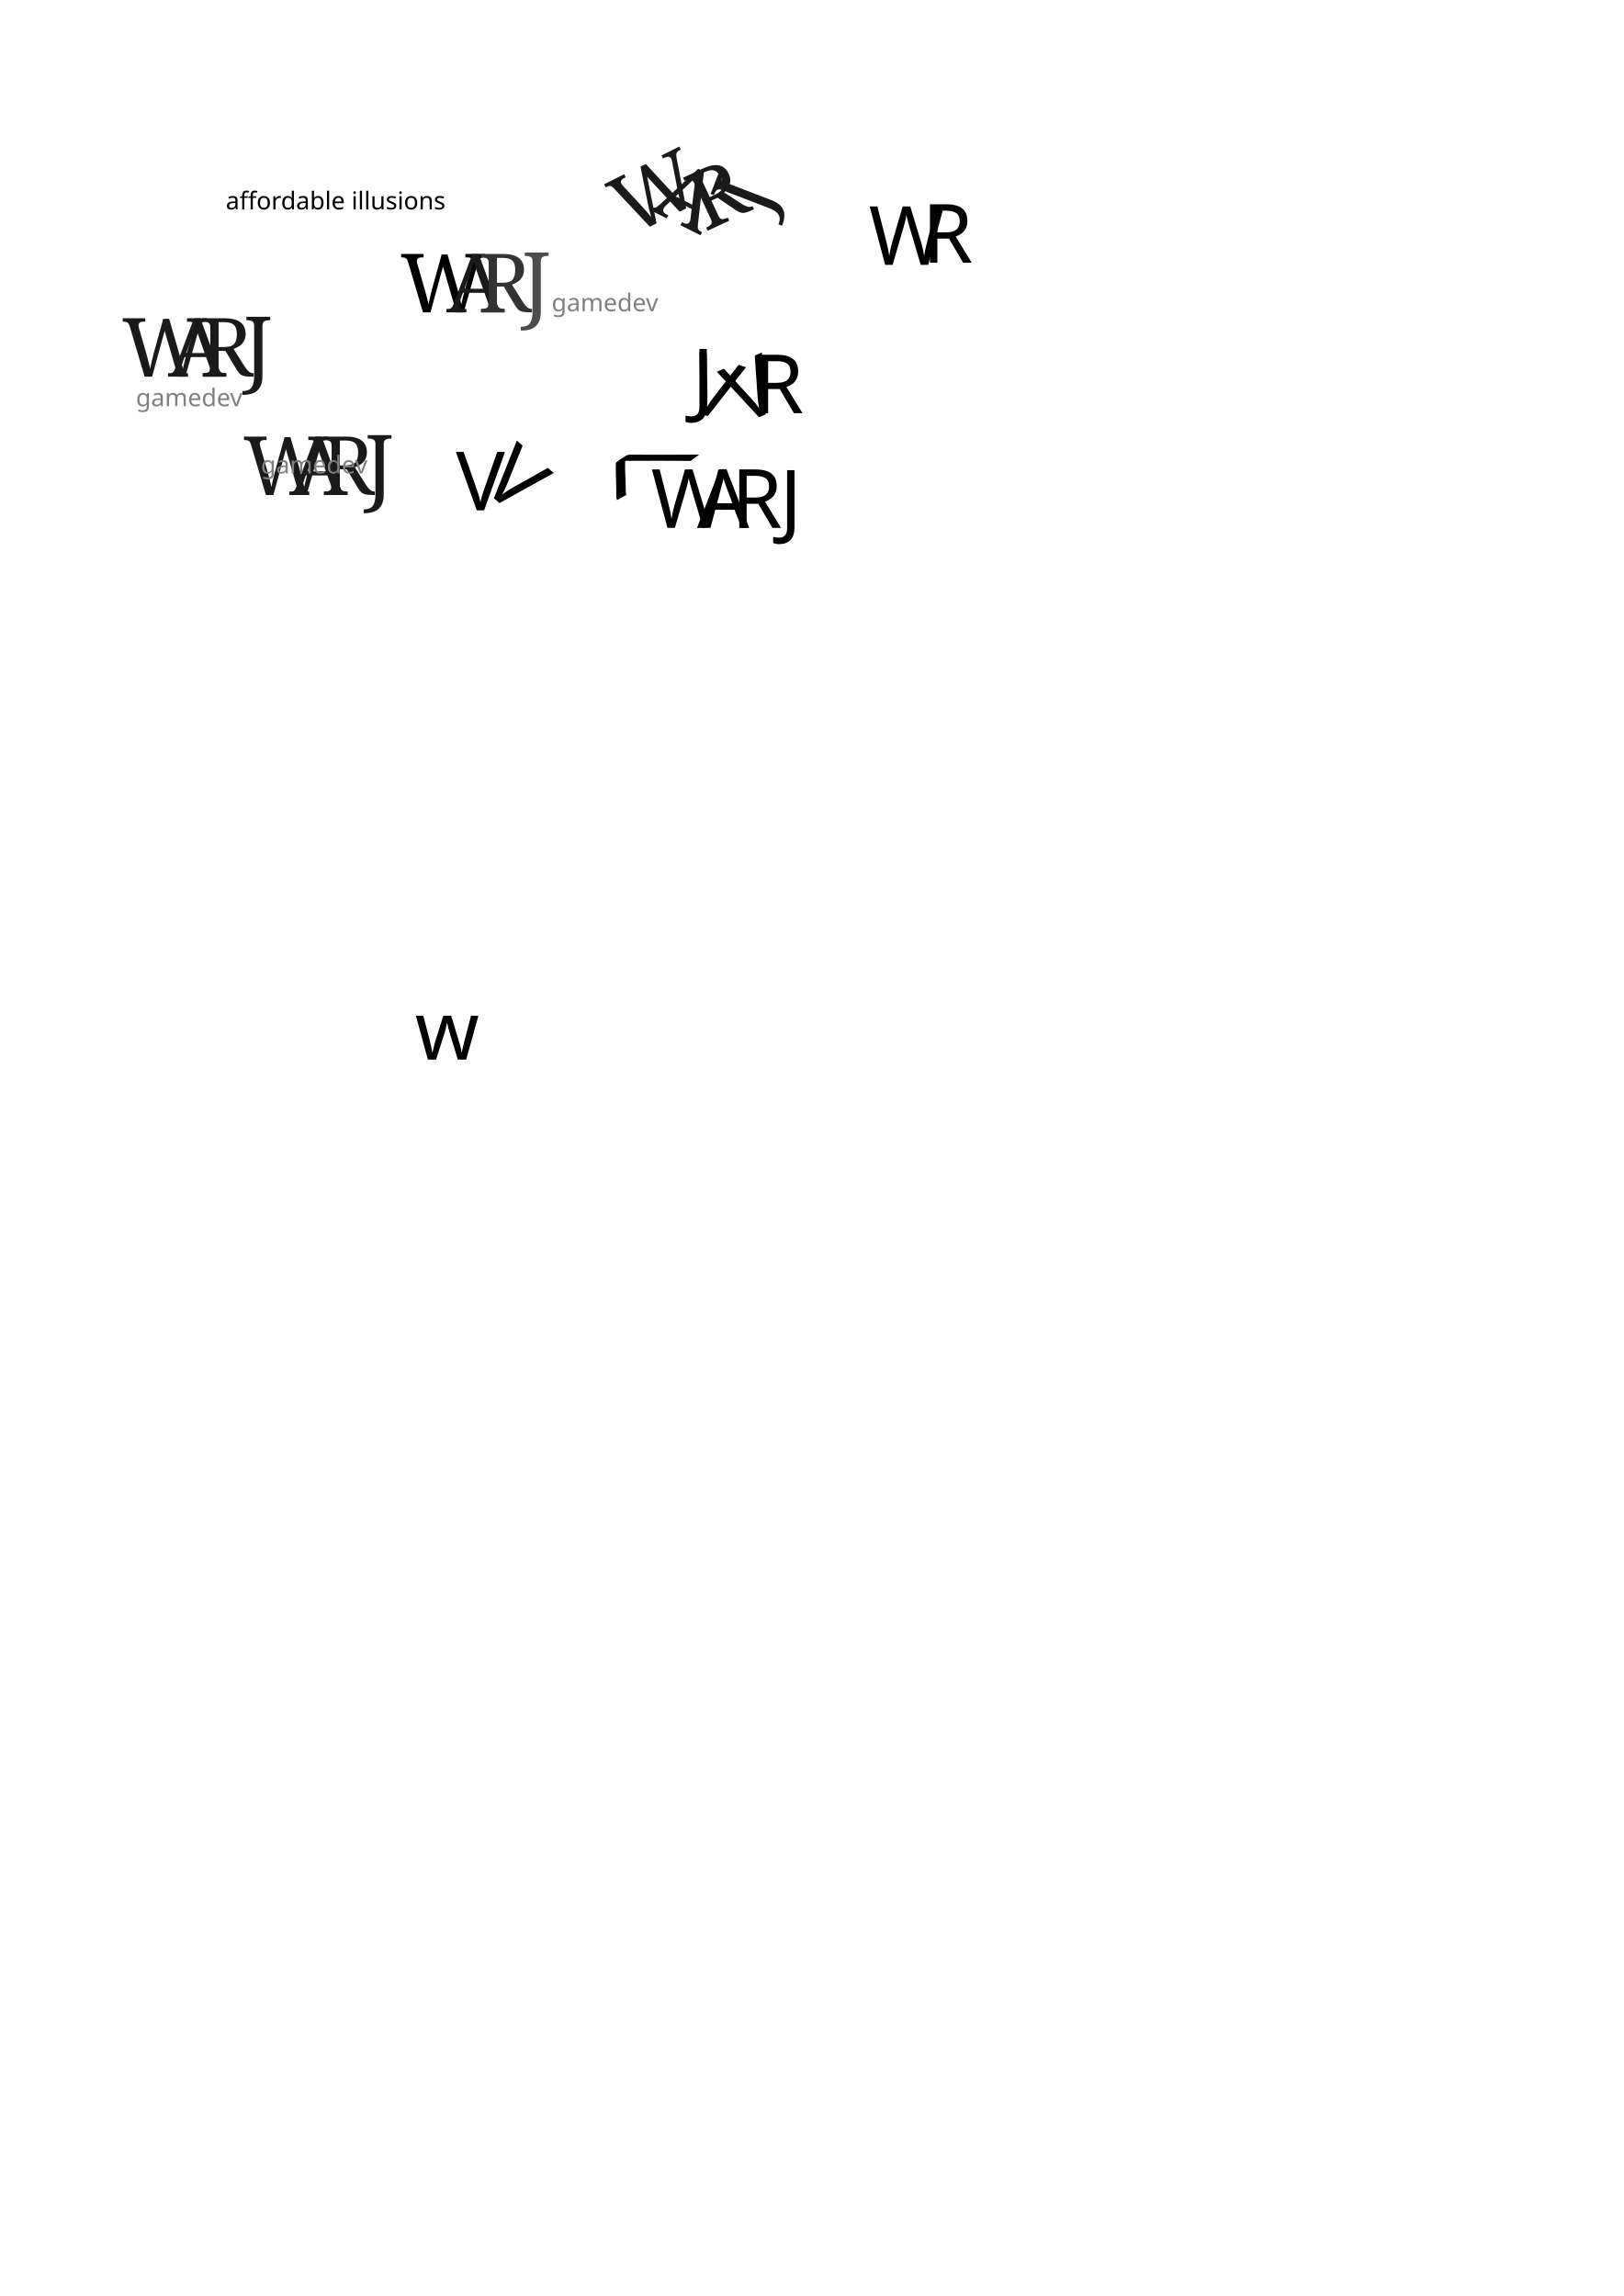
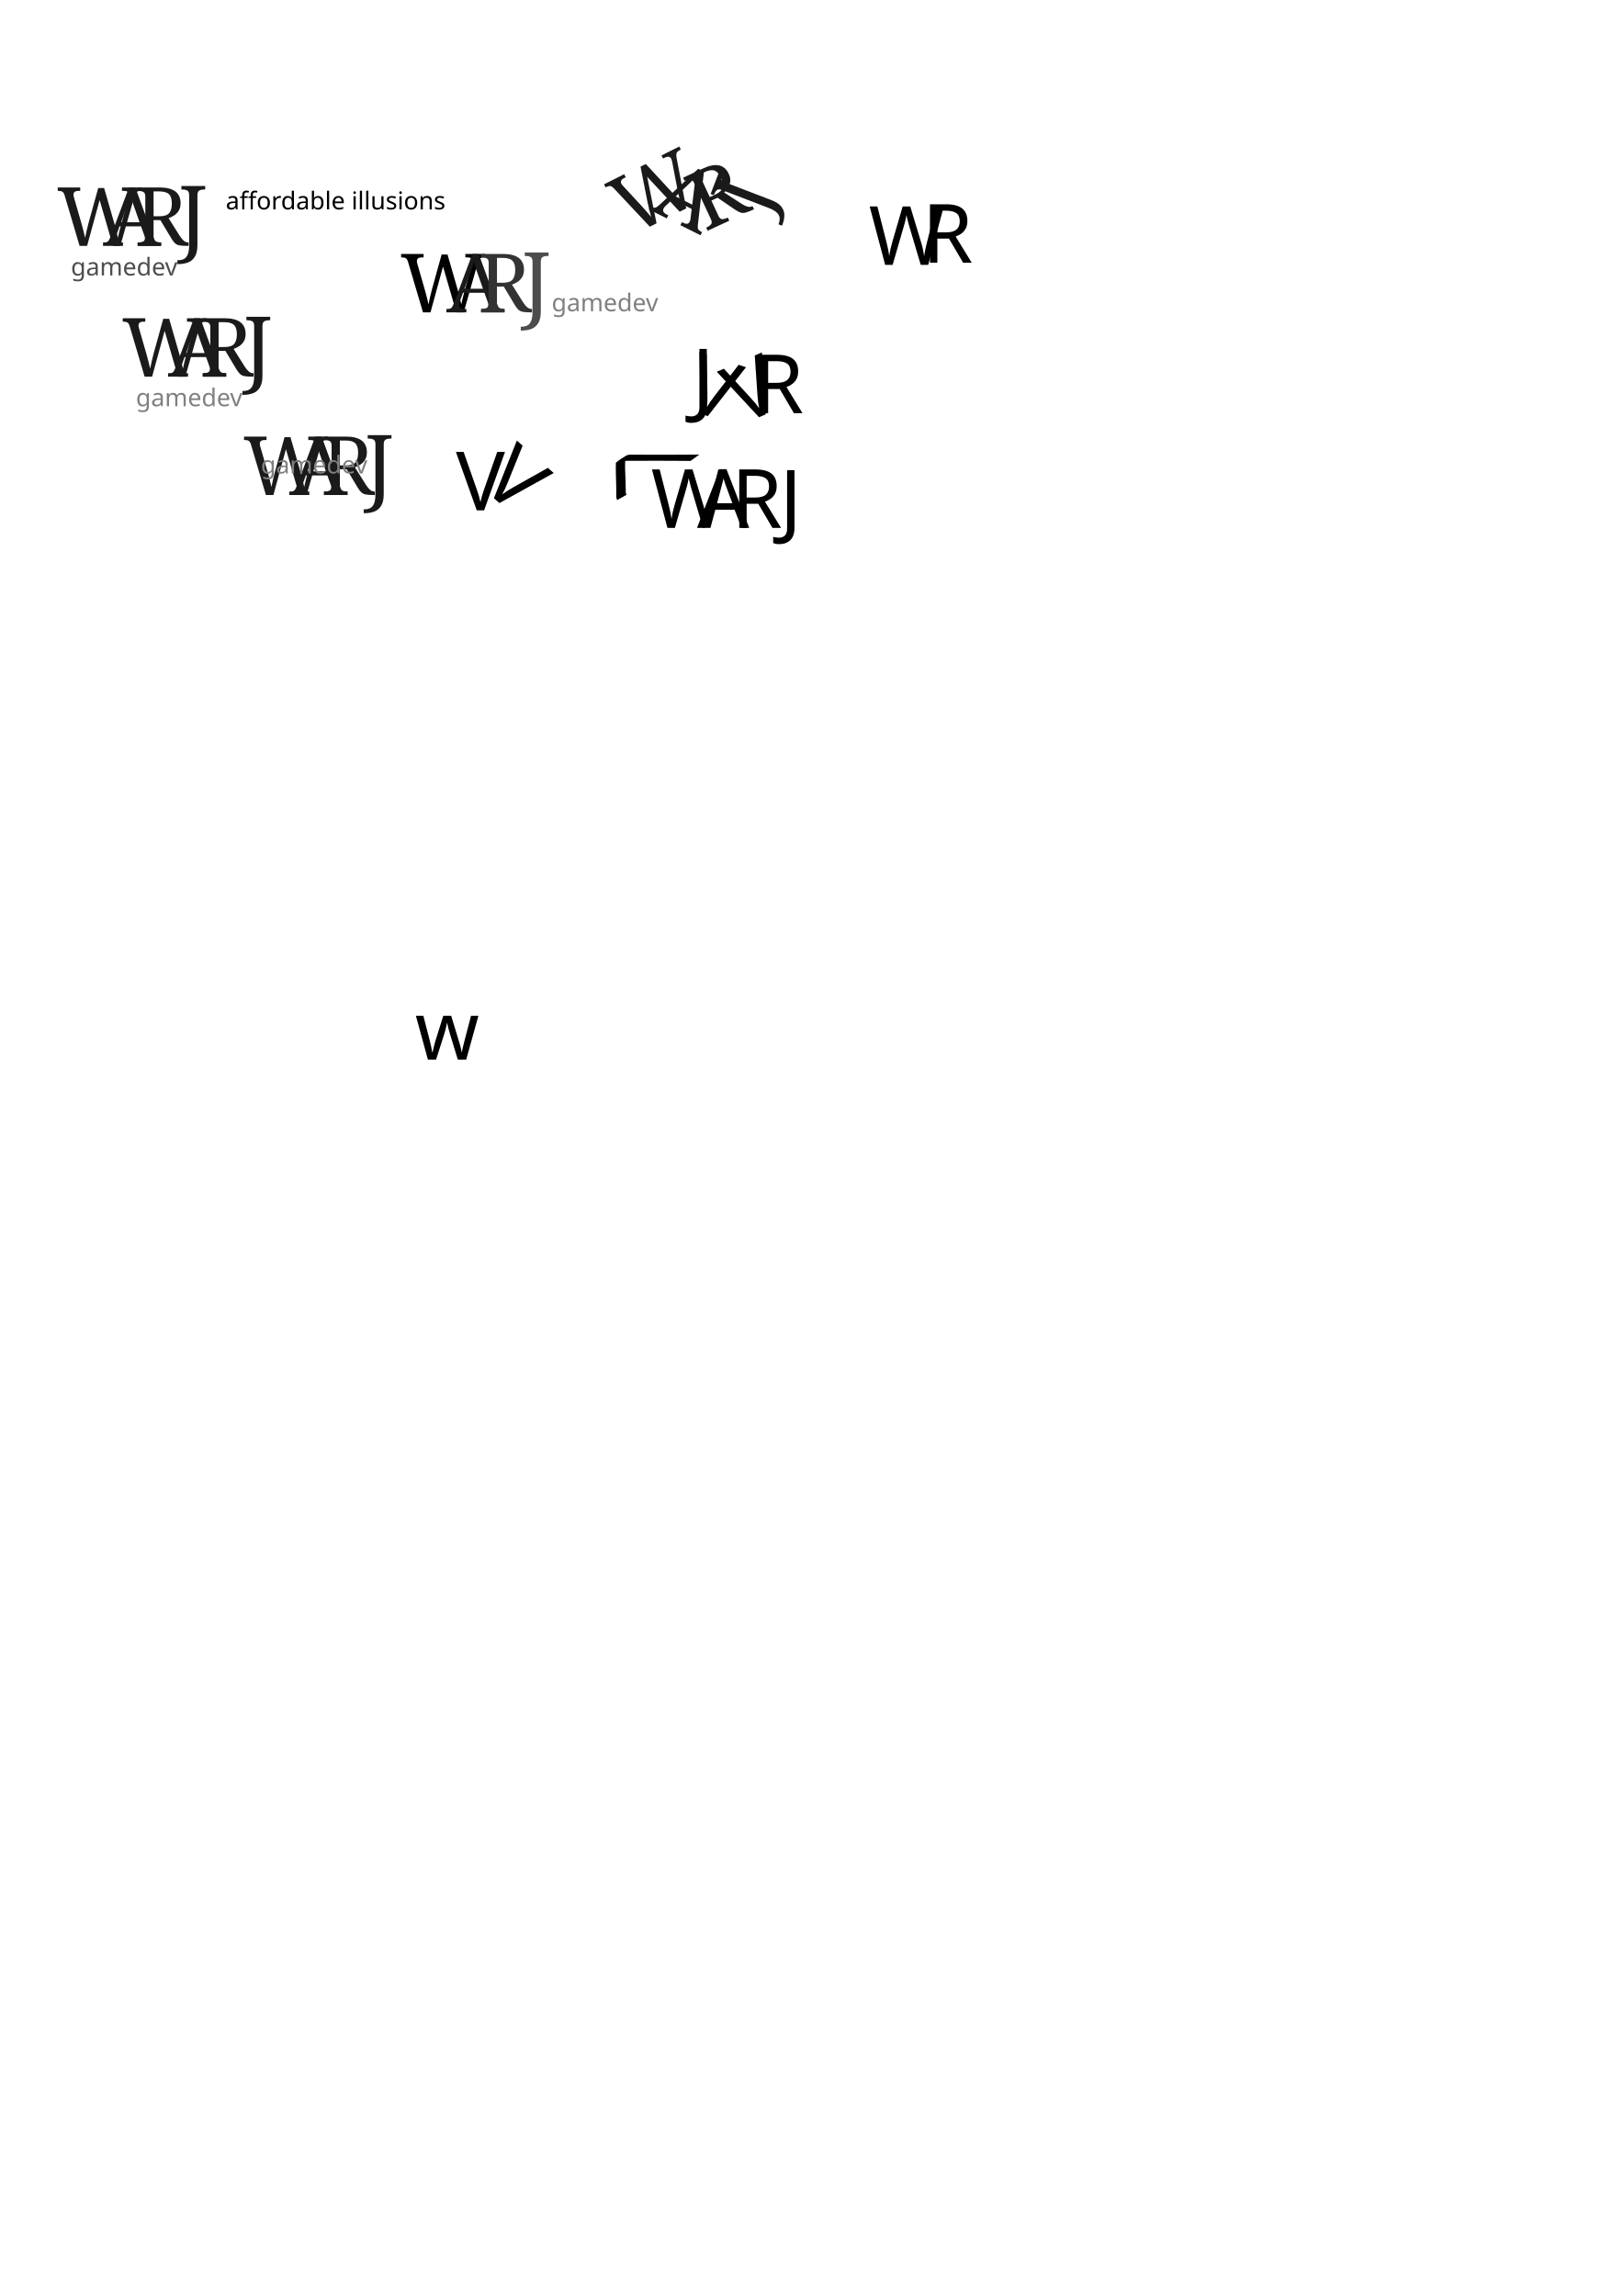
<svg xmlns="http://www.w3.org/2000/svg" width="210mm" height="297mm" id="svg2" version="1.1">
  <defs id="defs4" />
  <g id="layer1">
    <text xml:space="preserve" style="font-size:40px;font-style:normal;font-weight:normal;line-height:125%;letter-spacing:0px;word-spacing:0px;fill:#000000;fill-opacity:1;stroke:none;font-family:Sans" x="202.857" y="518.076" id="text2985">
      <tspan id="tspan2987" x="202.857" y="518.076">w</tspan>
    </text>
    <text xml:space="preserve" style="font-size:40px;font-style:normal;font-weight:normal;line-height:125%;letter-spacing:0px;word-spacing:0px;fill:#000000;fill-opacity:1;stroke:none;font-family:Sans" x="222.857" y="249.505" id="text2989">
      <tspan id="tspan2991" x="222.857" y="249.505">V</tspan>
    </text>
    <text xml:space="preserve" style="font-size:40px;font-style:normal;font-weight:normal;line-height:125%;letter-spacing:0px;word-spacing:0px;fill:#000000;fill-opacity:1;stroke:none;font-family:Sans" x="331.961" y="23.353" id="text2993" transform="matrix(0.7507022,0.6606407,-0.6606407,0.7507022,0,0)">
      <tspan id="tspan2995" x="331.961" y="23.353">V</tspan>
    </text>
    <text xml:space="preserve" style="font-size:40px;font-style:normal;font-weight:normal;line-height:125%;letter-spacing:0px;word-spacing:0px;fill:#000000;fill-opacity:1;stroke:none;font-family:Sans" x="378.641" y="84.199" id="text2997" transform="matrix(0.9491683,0.314769,-0.314769,0.9491683,0,0)">
      <tspan id="tspan2999" x="378.641" y="84.199">V</tspan>
    </text>
    <text transform="matrix(0.9189881,-0.3942852,0.3942852,0.9189881,0,0)" id="text3001" y="333.74" x="250.333" style="font-size:40px;font-style:normal;font-weight:normal;line-height:125%;letter-spacing:0px;word-spacing:0px;fill:#000000;fill-opacity:1;stroke:none;font-family:Sans" xml:space="preserve">
      <tspan y="333.74" x="250.333" id="tspan3003">V</tspan>
    </text>
    <text xml:space="preserve" style="font-size:40px;font-style:normal;font-weight:normal;line-height:125%;letter-spacing:0px;word-spacing:0px;fill:#000000;fill-opacity:1;stroke:none;font-family:Sans" x="368" y="202.005" id="text3005">
      <tspan id="tspan3007" x="368" y="202.005">R</tspan>
    </text>
    <text xml:space="preserve" style="font-size:40px;font-style:normal;font-weight:normal;line-height:125%;letter-spacing:0px;word-spacing:0px;fill:#000000;fill-opacity:1;stroke:none;font-family:Sans" x="338.214" y="199.148" id="text3009">
      <tspan id="tspan3011" x="338.214" y="199.148">J</tspan>
    </text>
    <text xml:space="preserve" style="font-size:40px;font-style:normal;font-weight:normal;line-height:125%;letter-spacing:0px;word-spacing:0px;fill:#000000;fill-opacity:1;stroke:none;font-family:Sans" x="424.643" y="129.505" id="text3013">
      <tspan id="tspan3015" x="424.643" y="129.505">W</tspan>
    </text>
    <text xml:space="preserve" style="font-size:40px;font-style:normal;font-weight:normal;line-height:125%;letter-spacing:0px;word-spacing:0px;fill:#000000;fill-opacity:1;stroke:none;font-family:Sans" x="450.714" y="128.434" id="text3017">
      <tspan id="tspan3019" x="450.714" y="128.434">R</tspan>
    </text>
    <text xml:space="preserve" style="font-size:40px;font-style:normal;font-weight:normal;line-height:125%;letter-spacing:0px;word-spacing:0px;fill:#000000;fill-opacity:1;stroke:none;font-family:Sans" x="318.214" y="258.076" id="text3021">
      <tspan id="tspan3023" x="318.214" y="258.076">W</tspan>
    </text>
    <text xml:space="preserve" style="font-size:40px;font-style:normal;font-weight:normal;line-height:125%;letter-spacing:0px;word-spacing:0px;fill:#000000;fill-opacity:1;stroke:none;font-family:Sans" x="340.714" y="258.076" id="text3025">
      <tspan id="tspan3027" x="340.714" y="258.076">A</tspan>
    </text>
    <text xml:space="preserve" style="font-size:40px;font-style:normal;font-weight:normal;line-height:125%;letter-spacing:0px;word-spacing:0px;fill:#000000;fill-opacity:1;stroke:none;font-family:Sans" x="357.5" y="258.076" id="text3029">
      <tspan id="tspan3031" x="357.5" y="258.076">R</tspan>
    </text>
    <text xml:space="preserve" style="font-size:40px;font-style:normal;font-weight:normal;line-height:125%;letter-spacing:0px;word-spacing:0px;fill:#000000;fill-opacity:1;stroke:none;font-family:Sans" x="381.071" y="258.434" id="text3033">
      <tspan id="tspan3035" x="381.071" y="258.434">J</tspan>
    </text>
    <path style="fill:#000000" id="path3039" d="m 337.558,225.348 c -1.774,-0.052 -3.549,-0.036 -5.323,-0.046 -3.136,-0.025 -6.272,-0.037 -9.408,-0.041 -3.544,-0.008 -7.088,0.004 -10.633,0.011 -2.659,-0.002 -5.318,0.018 -7.977,0.036 -0.304,0.037 -0.612,0.046 -0.911,0.11 -0.256,0.055 -0.51,0.133 -0.746,0.246 -0.204,0.098 -0.766,0.478 -0.562,0.379 1.342,-0.65 2.552,-1.615 3.982,-2.036 0.316,-0.093 -0.228,0.622 -0.287,0.947 -0.082,0.453 -0.09,0.916 -0.134,1.374 -0.071,2.747 0.102,5.492 0.206,8.236 0.08,1.765 0.109,3.531 0.123,5.298 -0.071,0.746 0.072,1.41 0.297,2.11 0,0 -4.56,2.516 -4.56,2.516 l 0,0 c -0.272,-0.752 -0.461,-1.448 -0.372,-2.262 -0.003,-1.774 -0.014,-3.548 -0.046,-5.322 -0.068,-2.766 -0.19,-5.531 -0.191,-8.298 0.013,-0.471 0.003,-0.943 0.04,-1.413 0.029,-0.371 -0.123,-0.859 0.155,-1.105 1.47,-1.299 3.215,-2.249 4.855,-3.324 0.189,-0.124 0.406,-0.202 0.622,-0.268 0.633,-0.194 1.036,-0.178 1.703,-0.222 2.626,0.018 5.252,0.038 7.879,0.036 3.534,0.007 7.069,0.018 10.603,0.011 3.174,-0.004 6.347,-0.017 9.521,-0.041 1.817,-0.011 3.634,0.005 5.45,-0.046 0,0 -4.286,3.114 -4.286,3.114 z" />
    <text id="text3045" y="152.719" x="195.714" style="font-size:40px;font-style:normal;font-weight:normal;line-height:125%;letter-spacing:0px;word-spacing:0px;fill:#000000;fill-opacity:1;stroke:none;font-family:UnBatang;-inkscape-font-specification:UnBatang;font-stretch:normal;font-variant:normal" xml:space="preserve">
      <tspan y="152.719" x="195.714" id="tspan3047">W</tspan>
    </text>
    <text id="text3049" y="152.719" x="218.214" style="font-size:40px;font-style:normal;font-weight:normal;line-height:125%;letter-spacing:0px;word-spacing:0px;fill:#1a1a1a;fill-opacity:1;stroke:none;font-family:UnBatang;-inkscape-font-specification:UnBatang;font-stretch:normal;font-variant:normal" xml:space="preserve">
      <tspan y="152.719" x="218.214" id="tspan3051">A</tspan>
    </text>
    <text id="text3053" y="152.719" x="233.571" style="font-size:40px;font-style:normal;font-variant:normal;font-weight:normal;font-stretch:normal;line-height:125%;letter-spacing:0px;word-spacing:0px;fill:#333333;fill-opacity:1;stroke:none;font-family:UnBatang;-inkscape-font-specification:UnBatang" xml:space="preserve">
      <tspan y="152.719" x="233.571" id="tspan3055">R</tspan>
    </text>
    <text id="text3057" y="152.005" x="255" style="font-size:40px;font-style:normal;font-variant:normal;font-weight:normal;font-stretch:normal;line-height:125%;letter-spacing:0px;word-spacing:0px;fill:#4d4d4d;fill-opacity:1;stroke:none;font-family:UnBatang;-inkscape-font-specification:UnBatang" xml:space="preserve">
      <tspan y="152.005" x="255" id="tspan3059">J</tspan>
    </text>
    <text xml:space="preserve" style="font-size:12px;font-style:normal;font-weight:normal;line-height:125%;letter-spacing:0px;word-spacing:0px;fill:#808080;fill-opacity:1;stroke:none;font-family:Sans" x="269.643" y="152.184" id="text3065">
      <tspan id="tspan3067" x="269.643" y="152.184">gamedev</tspan>
    </text>
    <text xml:space="preserve" style="font-size:40px;font-style:normal;font-variant:normal;font-weight:normal;font-stretch:normal;line-height:125%;letter-spacing:0px;word-spacing:0px;fill:#1a1a1a;fill-opacity:1;stroke:none;font-family:UnBatang;-inkscape-font-specification:UnBatang" x="59.643" y="184.148" id="text3069">
      <tspan id="tspan3071" x="59.643" y="184.148">W</tspan>
    </text>
    <text xml:space="preserve" style="font-size:40px;font-style:normal;font-variant:normal;font-weight:normal;font-stretch:normal;line-height:125%;letter-spacing:0px;word-spacing:0px;fill:#1a1a1a;fill-opacity:1;stroke:none;font-family:UnBatang;-inkscape-font-specification:UnBatang" x="82.143" y="184.148" id="text3073">
      <tspan id="tspan3075" x="82.143" y="184.148">A</tspan>
    </text>
    <text xml:space="preserve" style="font-size:40px;font-style:normal;font-variant:normal;font-weight:normal;font-stretch:normal;line-height:125%;letter-spacing:0px;word-spacing:0px;fill:#1a1a1a;fill-opacity:1;stroke:none;font-family:UnBatang;-inkscape-font-specification:UnBatang" x="97.5" y="184.148" id="text3077">
      <tspan id="tspan3079" x="97.5" y="184.148">R</tspan>
    </text>
    <text xml:space="preserve" style="font-size:40px;font-style:normal;font-variant:normal;font-weight:normal;font-stretch:normal;line-height:125%;letter-spacing:0px;word-spacing:0px;fill:#1a1a1a;fill-opacity:1;stroke:none;font-family:UnBatang;-inkscape-font-specification:UnBatang" x="118.929" y="183.434" id="text3081">
      <tspan id="tspan3083" x="118.929" y="183.434">J</tspan>
    </text>
    <text id="text3085" y="198.612" x="66.429" style="font-size:12px;font-style:normal;font-weight:normal;line-height:125%;letter-spacing:0px;word-spacing:0px;fill:#808080;fill-opacity:1;stroke:none;font-family:Sans" xml:space="preserve">
      <tspan y="198.612" x="66.429" id="tspan3087">gamedev</tspan>
    </text>
    <text xml:space="preserve" style="font-size:12px;font-style:normal;font-weight:normal;line-height:125%;letter-spacing:0px;word-spacing:0px;fill:#000000;fill-opacity:1;stroke:none;font-family:Sans" x="110.357" y="102.362" id="text3089">
      <tspan id="tspan3091" x="110.357" y="102.362">affordable illusions</tspan>
    </text>
    <text id="text3093" y="242.005" x="118.929" style="font-size:40px;font-style:normal;font-variant:normal;font-weight:normal;font-stretch:normal;line-height:125%;letter-spacing:0px;word-spacing:0px;fill:#1a1a1a;fill-opacity:1;stroke:none;font-family:UnBatang;-inkscape-font-specification:UnBatang" xml:space="preserve">
      <tspan y="242.005" x="118.929" id="tspan3095">W</tspan>
    </text>
    <text id="text3097" y="242.005" x="141.429" style="font-size:40px;font-style:normal;font-variant:normal;font-weight:normal;font-stretch:normal;line-height:125%;letter-spacing:0px;word-spacing:0px;fill:#1a1a1a;fill-opacity:1;stroke:none;font-family:UnBatang;-inkscape-font-specification:UnBatang" xml:space="preserve">
      <tspan y="242.005" x="141.429" id="tspan3099">A</tspan>
    </text>
    <text id="text3101" y="242.005" x="156.786" style="font-size:40px;font-style:normal;font-variant:normal;font-weight:normal;font-stretch:normal;line-height:125%;letter-spacing:0px;word-spacing:0px;fill:#1a1a1a;fill-opacity:1;stroke:none;font-family:UnBatang;-inkscape-font-specification:UnBatang" xml:space="preserve">
      <tspan y="242.005" x="156.786" id="tspan3103">R</tspan>
    </text>
    <text id="text3105" y="241.291" x="178.214" style="font-size:40px;font-style:normal;font-variant:normal;font-weight:normal;font-stretch:normal;line-height:125%;letter-spacing:0px;word-spacing:0px;fill:#1a1a1a;fill-opacity:1;stroke:none;font-family:UnBatang;-inkscape-font-specification:UnBatang" xml:space="preserve">
      <tspan y="241.291" x="178.214" id="tspan3107">J</tspan>
    </text>
    <text xml:space="preserve" style="font-size:12px;font-style:normal;font-weight:normal;line-height:125%;letter-spacing:0px;word-spacing:0px;fill:#808080;fill-opacity:1;stroke:none;font-family:Sans" x="127.5" y="231.469" id="text3109">
      <tspan id="tspan3111" x="127.5" y="231.469">gamedev</tspan>
    </text>
    <text id="text3113" y="241.633" x="223.046" style="font-size:40px;font-style:normal;font-variant:normal;font-weight:normal;font-stretch:normal;line-height:125%;letter-spacing:0px;word-spacing:0px;fill:#1a1a1a;fill-opacity:1;stroke:none;font-family:UnBatang;-inkscape-font-specification:UnBatang" xml:space="preserve" transform="matrix(0.8935784,-0.4489071,0.4489071,0.8935784,0,0)">
      <tspan y="241.633" x="223.046" id="tspan3115">W</tspan>
    </text>
    <text id="text3117" y="-50.238" x="329.514" style="font-size:40px;font-style:normal;font-variant:normal;font-weight:normal;font-stretch:normal;line-height:125%;letter-spacing:0px;word-spacing:0px;fill:#1a1a1a;fill-opacity:1;stroke:none;font-family:UnBatang;-inkscape-font-specification:UnBatang" xml:space="preserve" transform="matrix(0.8944649,0.4471382,-0.4471382,0.8944649,0,0)">
      <tspan y="-50.238" x="329.514" id="tspan3119">A</tspan>
    </text>
    <text id="text3121" y="247.722" x="264.976" style="font-size:40px;font-style:normal;font-variant:normal;font-weight:normal;font-stretch:normal;line-height:125%;letter-spacing:0px;word-spacing:0px;fill:#1a1a1a;fill-opacity:1;stroke:none;font-family:UnBatang;-inkscape-font-specification:UnBatang" xml:space="preserve" transform="matrix(0.9074201,-0.4202248,0.4202248,0.9074201,0,0)">
      <tspan y="247.722" x="264.976" id="tspan3123">R</tspan>
    </text>
    <text id="text3125" y="386.82" x="34.577" style="font-size:40px;font-style:normal;font-variant:normal;font-weight:normal;font-stretch:normal;line-height:125%;letter-spacing:0px;word-spacing:0px;fill:#1a1a1a;fill-opacity:1;stroke:none;font-family:UnBatang;-inkscape-font-specification:UnBatang" xml:space="preserve" transform="matrix(0.3587354,-0.9334393,0.9334393,0.3587354,0,0)">
      <tspan y="386.82" x="34.577" id="tspan3127">J</tspan>
    </text>
+     <text id="text3050" y="120.219" x="27.857" style="font-size:40px;font-style:normal;font-variant:normal;font-weight:normal;font-stretch:normal;line-height:125%;letter-spacing:0px;word-spacing:0px;fill:#1a1a1a;fill-opacity:1;stroke:none;font-family:UnBatang;-inkscape-font-specification:UnBatang" xml:space="preserve">
+       <tspan y="120.219" x="27.857" id="tspan3052">W</tspan>
+     </text>
+     <text id="text3054" y="120.219" x="50.357" style="font-size:40px;font-style:normal;font-variant:normal;font-weight:normal;font-stretch:normal;line-height:125%;letter-spacing:0px;word-spacing:0px;fill:#1a1a1a;fill-opacity:1;stroke:none;font-family:UnBatang;-inkscape-font-specification:UnBatang" xml:space="preserve">
+       <tspan y="120.219" x="50.357" id="tspan3056">A</tspan>
+     </text>
+     <text id="text3058" y="120.219" x="65.714" style="font-size:40px;font-style:normal;font-variant:normal;font-weight:normal;font-stretch:normal;line-height:125%;letter-spacing:0px;word-spacing:0px;fill:#1a1a1a;fill-opacity:1;stroke:none;font-family:UnBatang;-inkscape-font-specification:UnBatang" xml:space="preserve">
+       <tspan y="120.219" x="65.714" id="tspan3060">R</tspan>
+     </text>
+     <text id="text3062" y="119.505" x="87.143" style="font-size:40px;font-style:normal;font-variant:normal;font-weight:normal;font-stretch:normal;line-height:125%;letter-spacing:0px;word-spacing:0px;fill:#1a1a1a;fill-opacity:1;stroke:none;font-family:UnBatang;-inkscape-font-specification:UnBatang" xml:space="preserve">
+       <tspan y="119.505" x="87.143" id="tspan3064">J</tspan>
+     </text>
+     <text xml:space="preserve" style="font-size:12px;font-style:normal;font-weight:normal;line-height:125%;letter-spacing:0px;word-spacing:0px;fill:#4d4d4d;fill-opacity:1;stroke:none;font-family:Sans" x="34.643" y="134.684" id="text3066">
+       <tspan id="tspan3068" x="34.643" y="134.684">gamedev</tspan>
+     </text>
  </g>
</svg>
